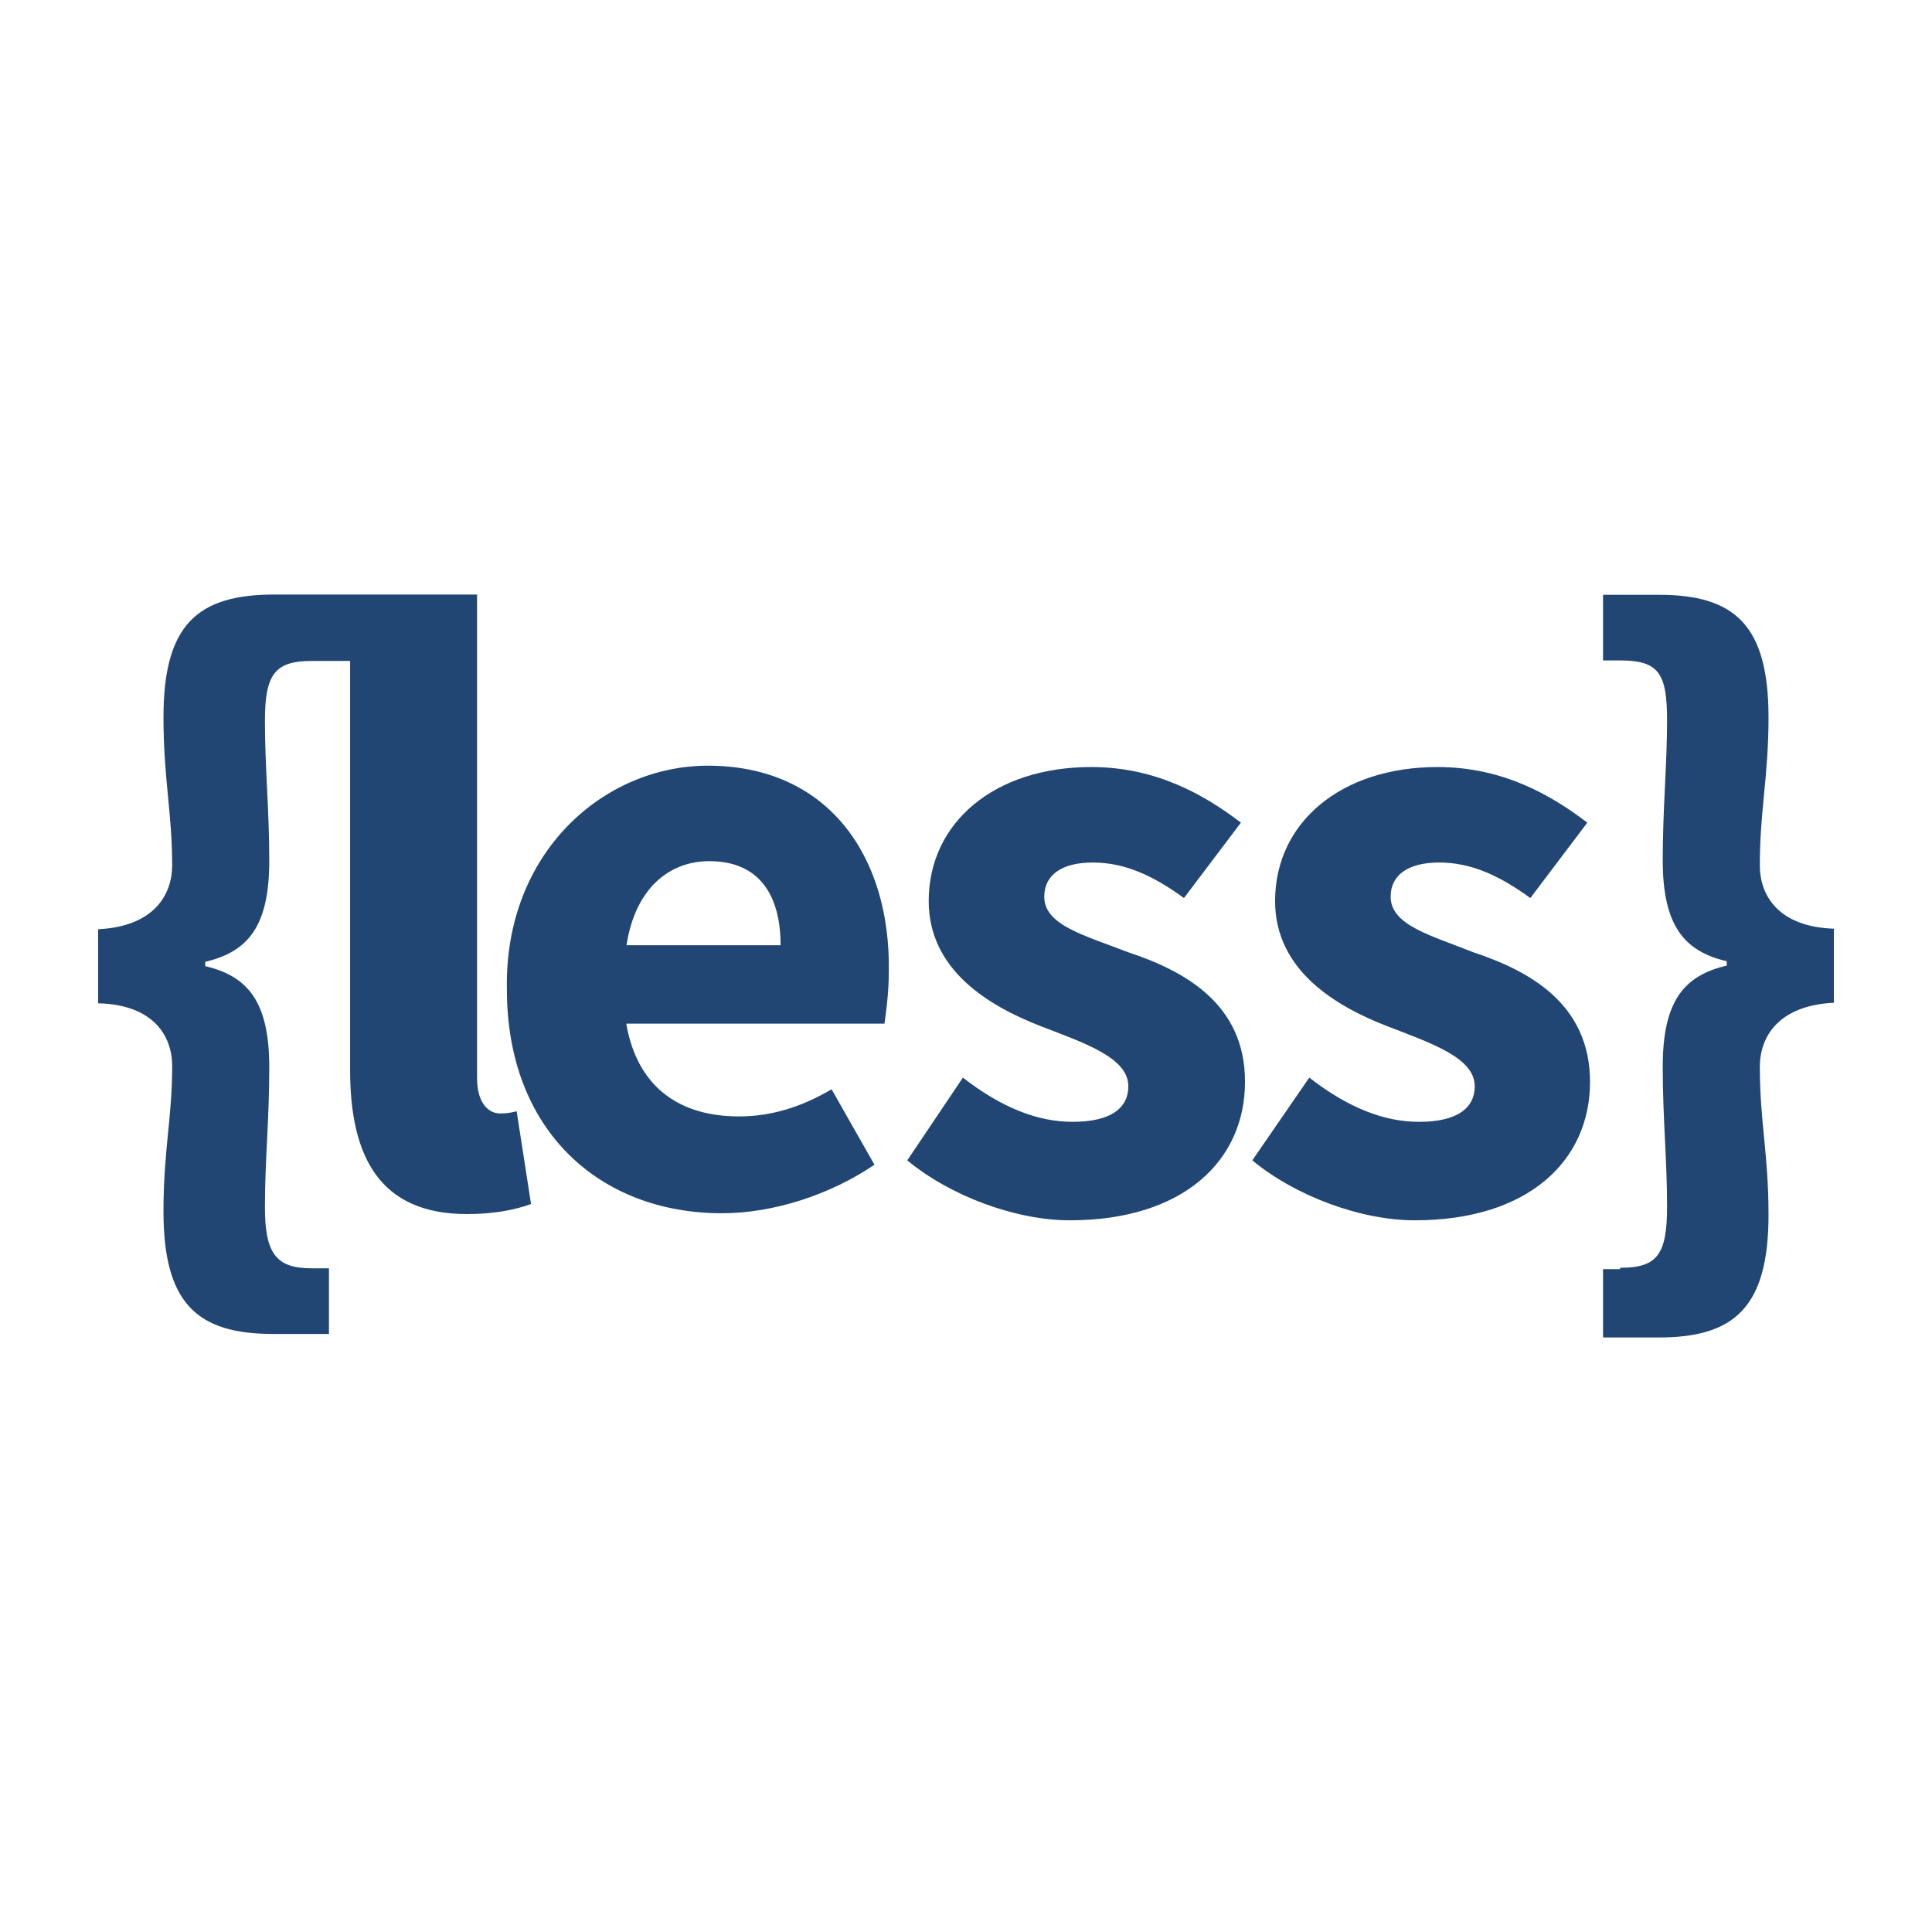
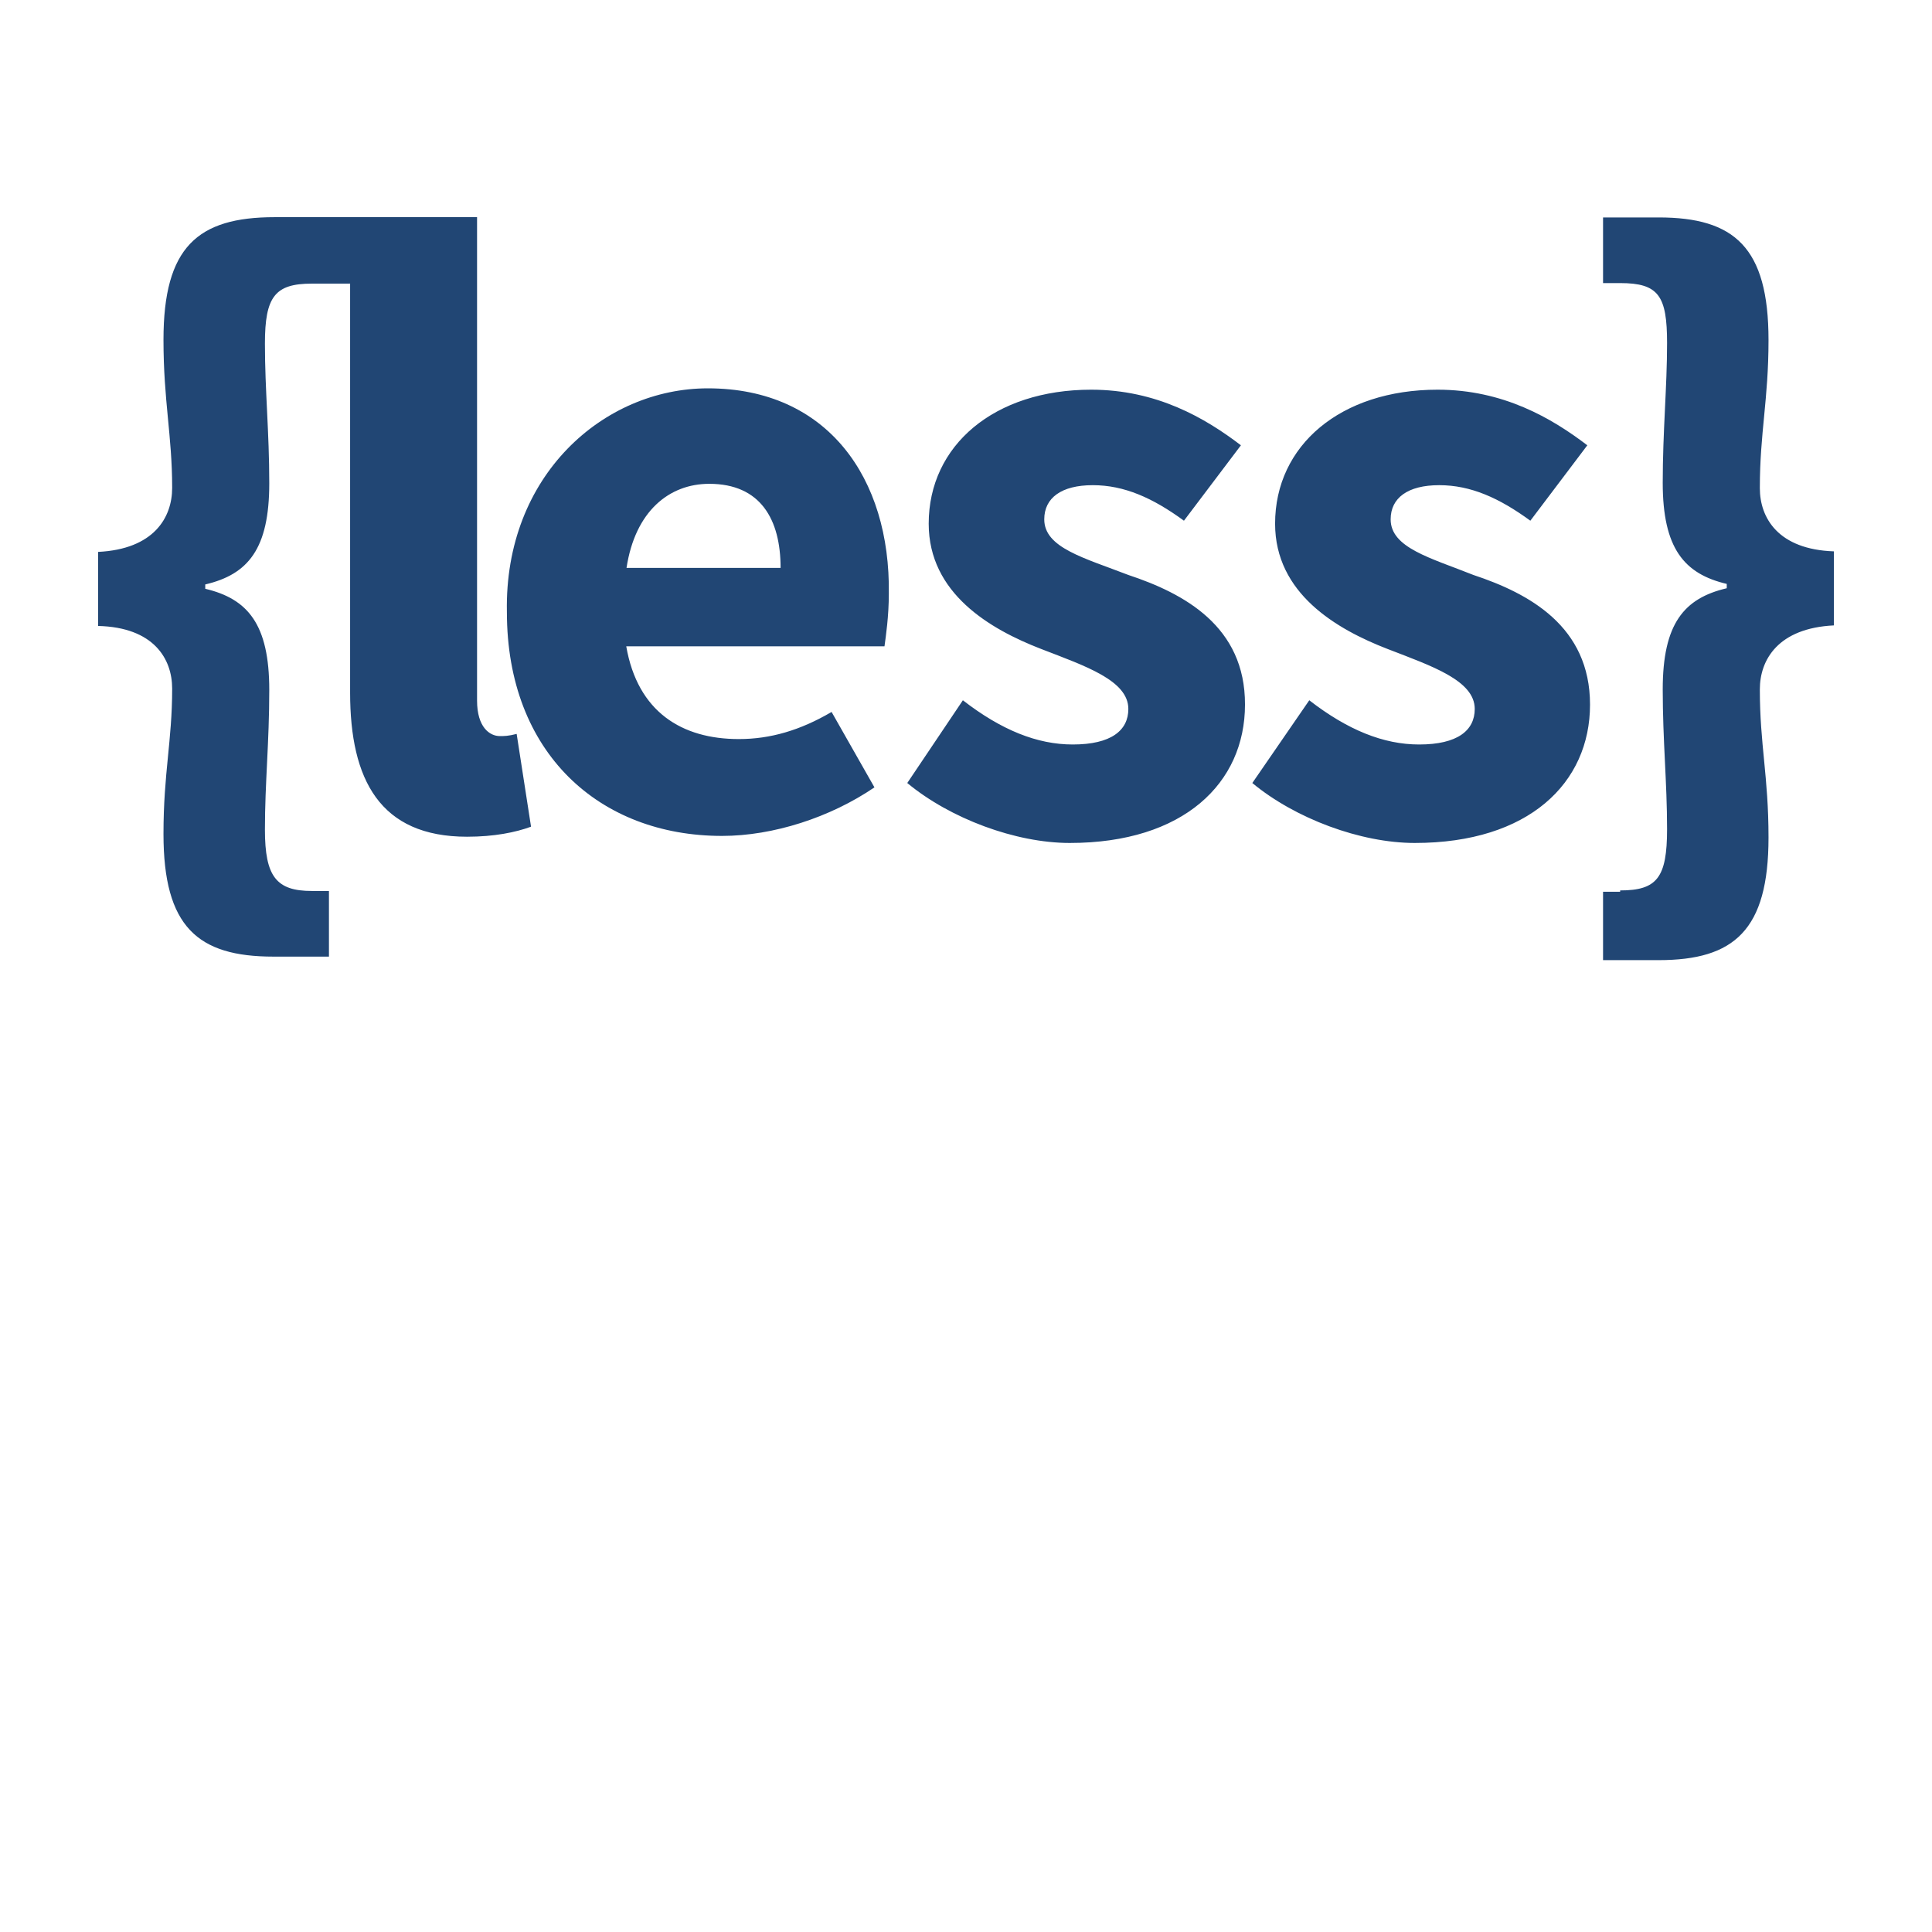
- <svg xmlns="http://www.w3.org/2000/svg" height="512px" style="enable-background:new 0 0 512 512;" version="1.1" viewBox="0 0 512 512" width="512px" xml:space="preserve">
-   <g id="_x31_98-less">
-     <g>
-       <path d="M466.375,229.367c0-14.737,2.3-23.435,2.3-39.25c0-24.585-9.058-32.493-29.113-32.493h-14.737    v17.396h4.529c10.208,0,12.436,3.379,12.436,15.887c0,11.717-1.15,23.434-1.15,37.021c0,17.396,5.679,24.154,16.967,26.814v1.149    c-11.358,2.659-16.967,9.417-16.967,26.814c0,13.586,1.15,24.583,1.15,37.021c0,12.869-2.66,16.247-12.436,16.247v0.358h-4.529    v18.115h14.737c19.983,0,29.113-7.907,29.113-32.492c0-16.246-2.3-24.584-2.3-39.249c0-7.907,4.888-16.248,19.624-16.966v-19.624    C471.263,245.613,466.375,237.274,466.375,229.367L466.375,229.367z M390.462,252.37c-11.357-4.529-21.924-7.189-21.924-14.736    c0-5.679,4.528-9.057,12.866-9.057c8.339,0,15.889,3.378,24.155,9.416l15.095-19.984c-9.418-7.189-22.284-14.737-39.681-14.737    c-25.664,0-43.06,14.737-43.06,35.511c0,18.475,16.247,27.964,29.834,33.212c11.717,4.527,23.074,8.339,23.074,15.887    c0,5.679-4.529,9.416-14.736,9.416c-9.417,0-18.907-3.811-29.114-11.717l-15.094,21.925c11.355,9.418,28.682,15.889,43.058,15.889    c30.191,0,46.438-15.889,46.438-36.662C421.373,265.957,405.199,257.258,390.462,252.37L390.462,252.37z M132.464,295.07    c-2.66,0-6.038-2.3-6.038-9.416V157.553H72.799c-20.417,0-29.474,7.907-29.474,32.492c0,16.247,2.3,25.304,2.3,39.25    c0,7.908-4.888,16.246-19.624,16.965v19.626c14.736,0.358,19.624,8.697,19.624,16.604c0,13.947-2.3,22.284-2.3,38.53    c0,24.585,9.057,32.493,29.113,32.493h14.737v-17.396h-4.529c-9.416,0-12.437-3.811-12.437-16.248    c0-12.435,1.15-23.072,1.15-37.021c0-17.395-5.678-24.152-16.964-26.813v-1.151c11.356-2.658,16.964-9.416,16.964-26.813    c0-13.585-1.15-24.584-1.15-37.021c0-12.436,2.661-15.887,12.437-15.887h10.137v108.405c0,23.074,7.907,38.172,30.982,38.172    c7.188,0,12.867-1.151,16.965-2.659l-3.811-24.586C134.692,295.07,133.614,295.07,132.464,295.07L132.464,295.07z M299.023,252.37    c-11.718-4.529-22.284-7.189-22.284-14.736c0-5.679,4.528-9.057,12.867-9.057s15.887,3.378,24.153,9.416l15.096-19.984    c-9.416-7.189-22.284-14.737-39.68-14.737c-25.664,0-43.06,14.737-43.06,35.511c0,18.475,16.247,27.964,29.834,33.212    c11.716,4.527,23.073,8.339,23.073,15.887c0,5.679-4.529,9.416-14.736,9.416c-9.416,0-18.906-3.811-29.113-11.717l-14.737,21.925    c11.357,9.418,28.682,15.889,43.061,15.889c30.192,0,46.438-15.889,46.438-36.662C330.007,265.957,313.76,257.258,299.023,252.37    L299.023,252.37z M187.602,202.913c-27.605,0-53.987,23.076-53.269,59.306c0,37.382,24.585,59.307,57.006,59.307    c13.586,0,28.683-4.891,40.399-12.866l-11.358-19.986c-8.339,4.888-16.246,7.187-24.585,7.187    c-15.096,0-26.813-7.187-29.833-24.582h68.437c0.359-2.662,1.149-7.907,1.149-13.946    C235.98,226.707,219.303,202.913,187.602,202.913L187.602,202.913z M166.035,250.501c2.299-15.096,11.358-22.284,21.925-22.284    c13.586,0,18.905,9.417,18.905,22.284H166.035z" style="fill:#214674;" />
-     </g>
-   </g>
-   <g id="Layer_1" />
+ <svg xmlns="http://www.w3.org/2000/svg" viewBox="0 100 512 512">
+   <path d="M466.375,229.367c0-14.737,2.3-23.435,2.3-39.25c0-24.585-9.058-32.493-29.113-32.493h-14.737v17.396h4.529c10.208,0,12.436,3.379,12.436,15.887c0,11.717-1.15,23.434-1.15,37.021c0,17.396,5.679,24.154,16.967,26.814v1.149c-11.358,2.659-16.967,9.417-16.967,26.814c0,13.586,1.15,24.583,1.15,37.021c0,12.869-2.66,16.247-12.436,16.247v0.358h-4.529v18.115h14.737c19.983,0,29.113-7.907,29.113-32.492c0-16.246-2.3-24.584-2.3-39.249c0-7.907,4.888-16.248,19.624-16.966v-19.624C471.263,245.613,466.375,237.274,466.375,229.367z M390.462,252.37c-11.357-4.529-21.924-7.189-21.924-14.736c0-5.679,4.528-9.057,12.866-9.057c8.339,0,15.889,3.378,24.155,9.416l15.095-19.984c-9.418-7.189-22.284-14.737-39.681-14.737c-25.664,0-43.06,14.737-43.06,35.511c0,18.475,16.247,27.964,29.834,33.212c11.717,4.527,23.074,8.339,23.074,15.887c0,5.679-4.529,9.416-14.736,9.416c-9.417,0-18.907-3.811-29.114-11.717l-15.094,21.925c11.355,9.418,28.682,15.889,43.058,15.889c30.191,0,46.438-15.889,46.438-36.662C421.373,265.957,405.199,257.258,390.462,252.37z M132.464,295.07c-2.66,0-6.038-2.3-6.038-9.416V157.553H72.799c-20.417,0-29.474,7.907-29.474,32.492c0,16.247,2.3,25.304,2.3,39.25c0,7.908-4.888,16.246-19.624,16.965v19.626c14.736,0.358,19.624,8.697,19.624,16.604c0,13.947-2.3,22.284-2.3,38.53c0,24.585,9.057,32.493,29.113,32.493h14.737v-17.396h-4.529c-9.416,0-12.437-3.811-12.437-16.248c0-12.435,1.15-23.072,1.15-37.021c0-17.395-5.678-24.152-16.964-26.813v-1.151c11.356-2.658,16.964-9.416,16.964-26.813c0-13.585-1.15-24.584-1.15-37.021c0-12.436,2.661-15.887,12.437-15.887h10.137v108.405c0,23.074,7.907,38.172,30.982,38.172c7.188,0,12.867-1.151,16.965-2.659l-3.811-24.586C134.692,295.07,133.614,295.07,132.464,295.07z M299.023,252.37c-11.718-4.529-22.284-7.189-22.284-14.736c0-5.679,4.528-9.057,12.867-9.057s15.887,3.378,24.153,9.416l15.096-19.984c-9.416-7.189-22.284-14.737-39.68-14.737c-25.664,0-43.06,14.737-43.06,35.511c0,18.475,16.247,27.964,29.834,33.212c11.716,4.527,23.073,8.339,23.073,15.887c0,5.679-4.529,9.416-14.736,9.416c-9.416,0-18.906-3.811-29.113-11.717l-14.737,21.925c11.357,9.418,28.682,15.889,43.061,15.889c30.192,0,46.438-15.889,46.438-36.662C330.007,265.957,313.76,257.258,299.023,252.37z M187.602,202.913c-27.605,0-53.987,23.076-53.269,59.306c0,37.382,24.585,59.307,57.006,59.307c13.586,0,28.683-4.891,40.399-12.866l-11.358-19.986c-8.339,4.888-16.246,7.187-24.585,7.187c-15.096,0-26.813-7.187-29.833-24.582h68.437c0.359-2.662,1.149-7.907,1.149-13.946C235.98,226.707,219.303,202.913,187.602,202.913z M166.035,250.501c2.299-15.096,11.358-22.284,21.925-22.284c13.586,0,18.905,9.417,18.905,22.284H166.035z" fill="#214674" />
</svg>
